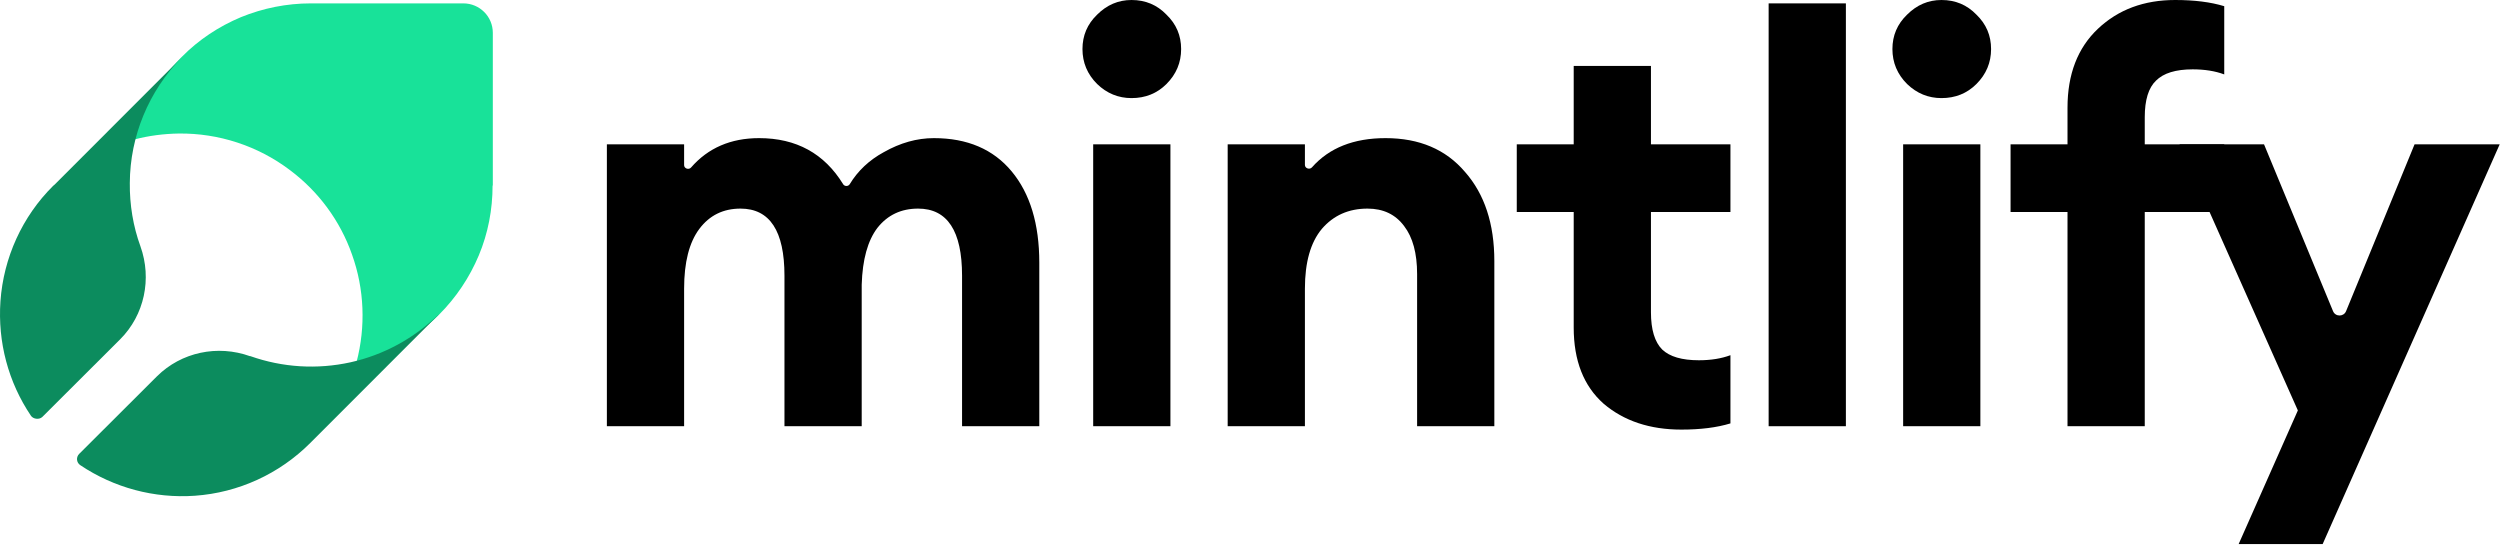
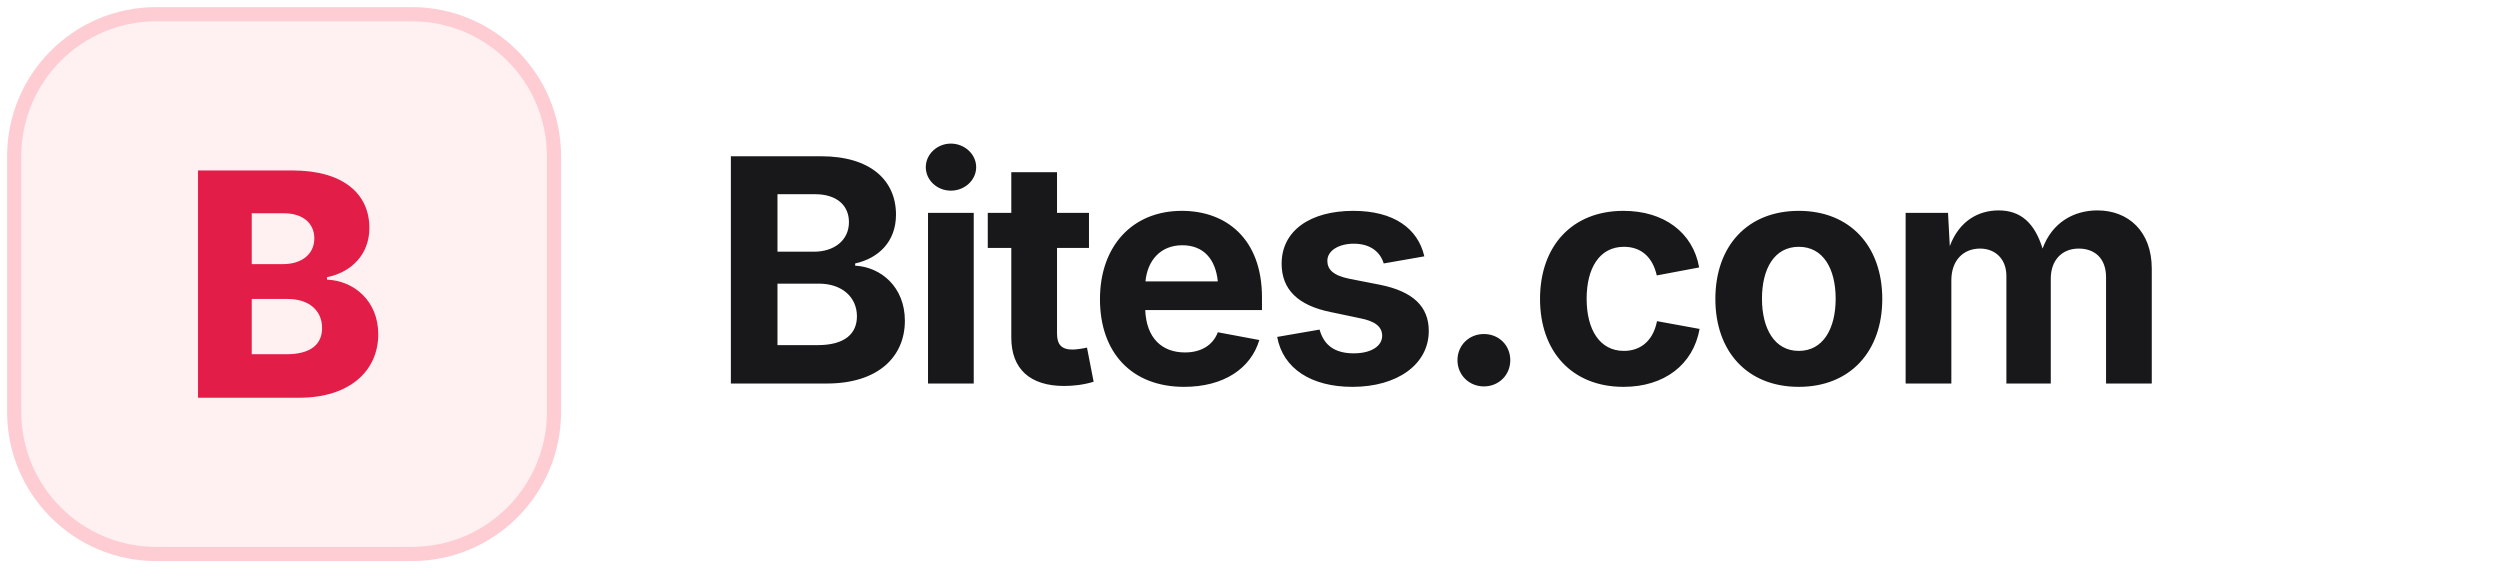
- <svg xmlns="http://www.w3.org/2000/svg" width="1682" height="367" viewBox="0 0 1682 367" fill="none">
-   <path d="M1562.69 366.037H1506.17L1546 276.14L1466.34 97.105H1523.24L1569.66 209.337C1571.28 213.26 1576.84 213.253 1578.45 209.325L1624.52 97.105H1681.79L1562.69 366.037Z" fill="black" />
-   <path d="M1391.02 286.761V142.622H1352.71V97.104H1391.02V72.449C1391.02 49.943 1397.85 32.242 1411.5 19.345C1425.16 6.448 1442.48 0 1463.47 0C1476.37 0 1487.37 1.391 1496.47 4.172V50.069C1490.4 47.793 1483.32 46.656 1475.23 46.656C1463.85 46.656 1455.63 49.184 1450.57 54.242C1445.51 59.046 1442.99 67.265 1442.99 78.897V97.104H1496.47V142.622H1442.99V286.761H1391.02Z" fill="black" />
-   <path d="M1306.22 66.001C1297.37 66.001 1289.66 62.84 1283.08 56.518C1276.51 49.943 1273.22 42.104 1273.22 33C1273.22 23.897 1276.51 16.184 1283.08 9.862C1289.66 3.287 1297.37 0 1306.22 0C1315.58 0 1323.42 3.287 1329.74 9.862C1336.31 16.184 1339.6 23.897 1339.6 33C1339.6 42.104 1336.31 49.943 1329.74 56.518C1323.42 62.84 1315.58 66.001 1306.22 66.001ZM1280.43 286.761V97.104H1332.39V286.761H1280.43Z" fill="black" />
-   <path d="M1189.94 286.761V2.276H1241.91V286.761H1189.94Z" fill="black" />
-   <path d="M1131.24 289.037C1110 289.037 1092.55 283.221 1078.89 271.588C1065.49 259.703 1058.79 242.634 1058.79 220.381V142.622H1020.48V97.104H1058.79V44.38H1110.76V97.104H1164.24V142.622H1110.76V210.14C1110.76 221.772 1113.29 230.117 1118.34 235.174C1123.4 239.979 1131.62 242.381 1143 242.381C1151.09 242.381 1158.17 241.243 1164.24 238.967V284.864C1155.14 287.646 1144.14 289.037 1131.24 289.037Z" fill="black" />
-   <path d="M825.979 286.761V97.104H877.945V110.967C877.945 113.311 881.135 114.347 882.688 112.591C894.273 99.485 910.773 92.932 932.187 92.932C954.946 92.932 972.774 100.518 985.67 115.691C998.82 130.61 1005.39 150.587 1005.39 175.622V286.761H953.429V184.346C953.429 170.438 950.521 159.691 944.704 152.105C938.888 144.265 930.67 140.346 920.049 140.346C907.405 140.346 897.164 144.898 889.325 154.001C881.738 163.105 877.945 176.507 877.945 194.208V286.761H825.979Z" fill="black" />
-   <path d="M761.286 66.001C752.436 66.001 744.723 62.84 738.148 56.518C731.574 49.943 728.286 42.104 728.286 33C728.286 23.897 731.574 16.184 738.148 9.862C744.723 3.287 752.436 0 761.286 0C770.643 0 778.482 3.287 784.804 9.862C791.379 16.184 794.666 23.897 794.666 33C794.666 42.104 791.379 49.943 784.804 56.518C778.482 62.84 770.643 66.001 761.286 66.001ZM735.493 286.761V97.104H787.459V286.761H735.493Z" fill="black" />
-   <path d="M647.273 286.761V185.484C647.273 155.392 637.411 140.346 617.686 140.346C606.307 140.346 597.204 144.645 590.376 153.243C583.801 161.84 580.261 174.61 579.755 191.553V286.761H527.789V185.484C527.789 155.392 517.927 140.346 498.203 140.346C486.571 140.346 477.341 144.898 470.513 154.001C463.685 163.105 460.272 176.507 460.272 194.208V286.761H408.306V97.104H460.272V111.103C460.272 113.435 463.407 114.462 464.939 112.704C476.419 99.522 491.68 92.932 510.72 92.932C535.742 92.932 554.588 103.262 567.259 123.923C568.258 125.553 570.718 125.527 571.712 123.894C577.189 114.891 584.802 107.731 594.548 102.415C605.675 96.093 616.928 92.932 628.307 92.932C650.813 92.932 668.261 100.392 680.652 115.311C693.043 130.231 699.239 150.714 699.239 176.76V286.761H647.273Z" fill="black" />
-   <path d="M331.569 124.833V22.09C331.569 11.065 322.625 2.276 311.764 2.276H209.069C192.938 2.276 176.967 5.472 162.113 11.544C147.26 17.775 133.685 26.724 122.345 38.228L121.546 39.027C106.533 54.207 95.833 73.062 90.402 93.834C100.145 91.277 110.206 89.999 120.268 89.839C147.1 89.52 173.453 98.148 194.855 114.287C214.18 128.668 228.873 148.481 236.859 171.331C245.164 194.5 246.122 219.746 239.893 243.554C260.496 238.122 279.503 227.416 294.675 212.396L295.474 211.597C306.813 200.252 315.917 186.67 322.145 171.81C328.374 156.95 331.409 140.971 331.409 124.833H331.569Z" fill="#18E299" />
-   <path d="M87.337 123.098C87.496 91.579 100.066 61.334 122.182 38.73L36.739 124.212C36.421 124.531 36.102 124.69 35.784 125.008C14.941 145.702 2.371 173.4 0.303 202.69C-1.607 230.07 5.553 257.131 20.828 279.736C22.285 281.892 26.238 282.601 28.466 280.532L80.813 228.319C97.202 211.923 102.293 187.568 94.497 165.759C89.564 152.229 87.178 137.743 87.337 123.098Z" fill="#0C8C5E" />
-   <path d="M294.976 211.605C278.587 227.683 258.062 238.826 235.786 243.761C213.351 248.695 190.121 247.263 168.482 239.622C168.482 239.622 168.323 239.622 168.164 239.622C146.365 231.822 122.022 236.916 105.633 253.153L53.285 305.365C51.057 307.594 51.376 311.255 54.081 313.006C76.674 328.128 103.724 335.451 131.091 333.541C160.368 331.471 187.894 318.896 208.737 298.043L209.533 297.247L294.976 211.764V211.605Z" fill="#0C8C5E" />
+ <svg xmlns="http://www.w3.org/2000/svg" width="176" height="40" viewBox="0 0 176 40" fill="none" role="img" aria-labelledby="title">
+   <rect x="1" y="1" width="38" height="38" rx="10" fill="#FFF1F2" stroke="#FECDD3" />
+   <text x="20" y="28" text-anchor="middle" fill="#E11D48" font-family="Inter, ui-sans-serif, system-ui, sans-serif" font-size="22" font-weight="800">B</text>
+   <text x="50" y="27" fill="#18181B" font-family="Inter, ui-sans-serif, system-ui, sans-serif" font-size="22" font-weight="750" letter-spacing="-0.6">Bites.com</text>
</svg>
